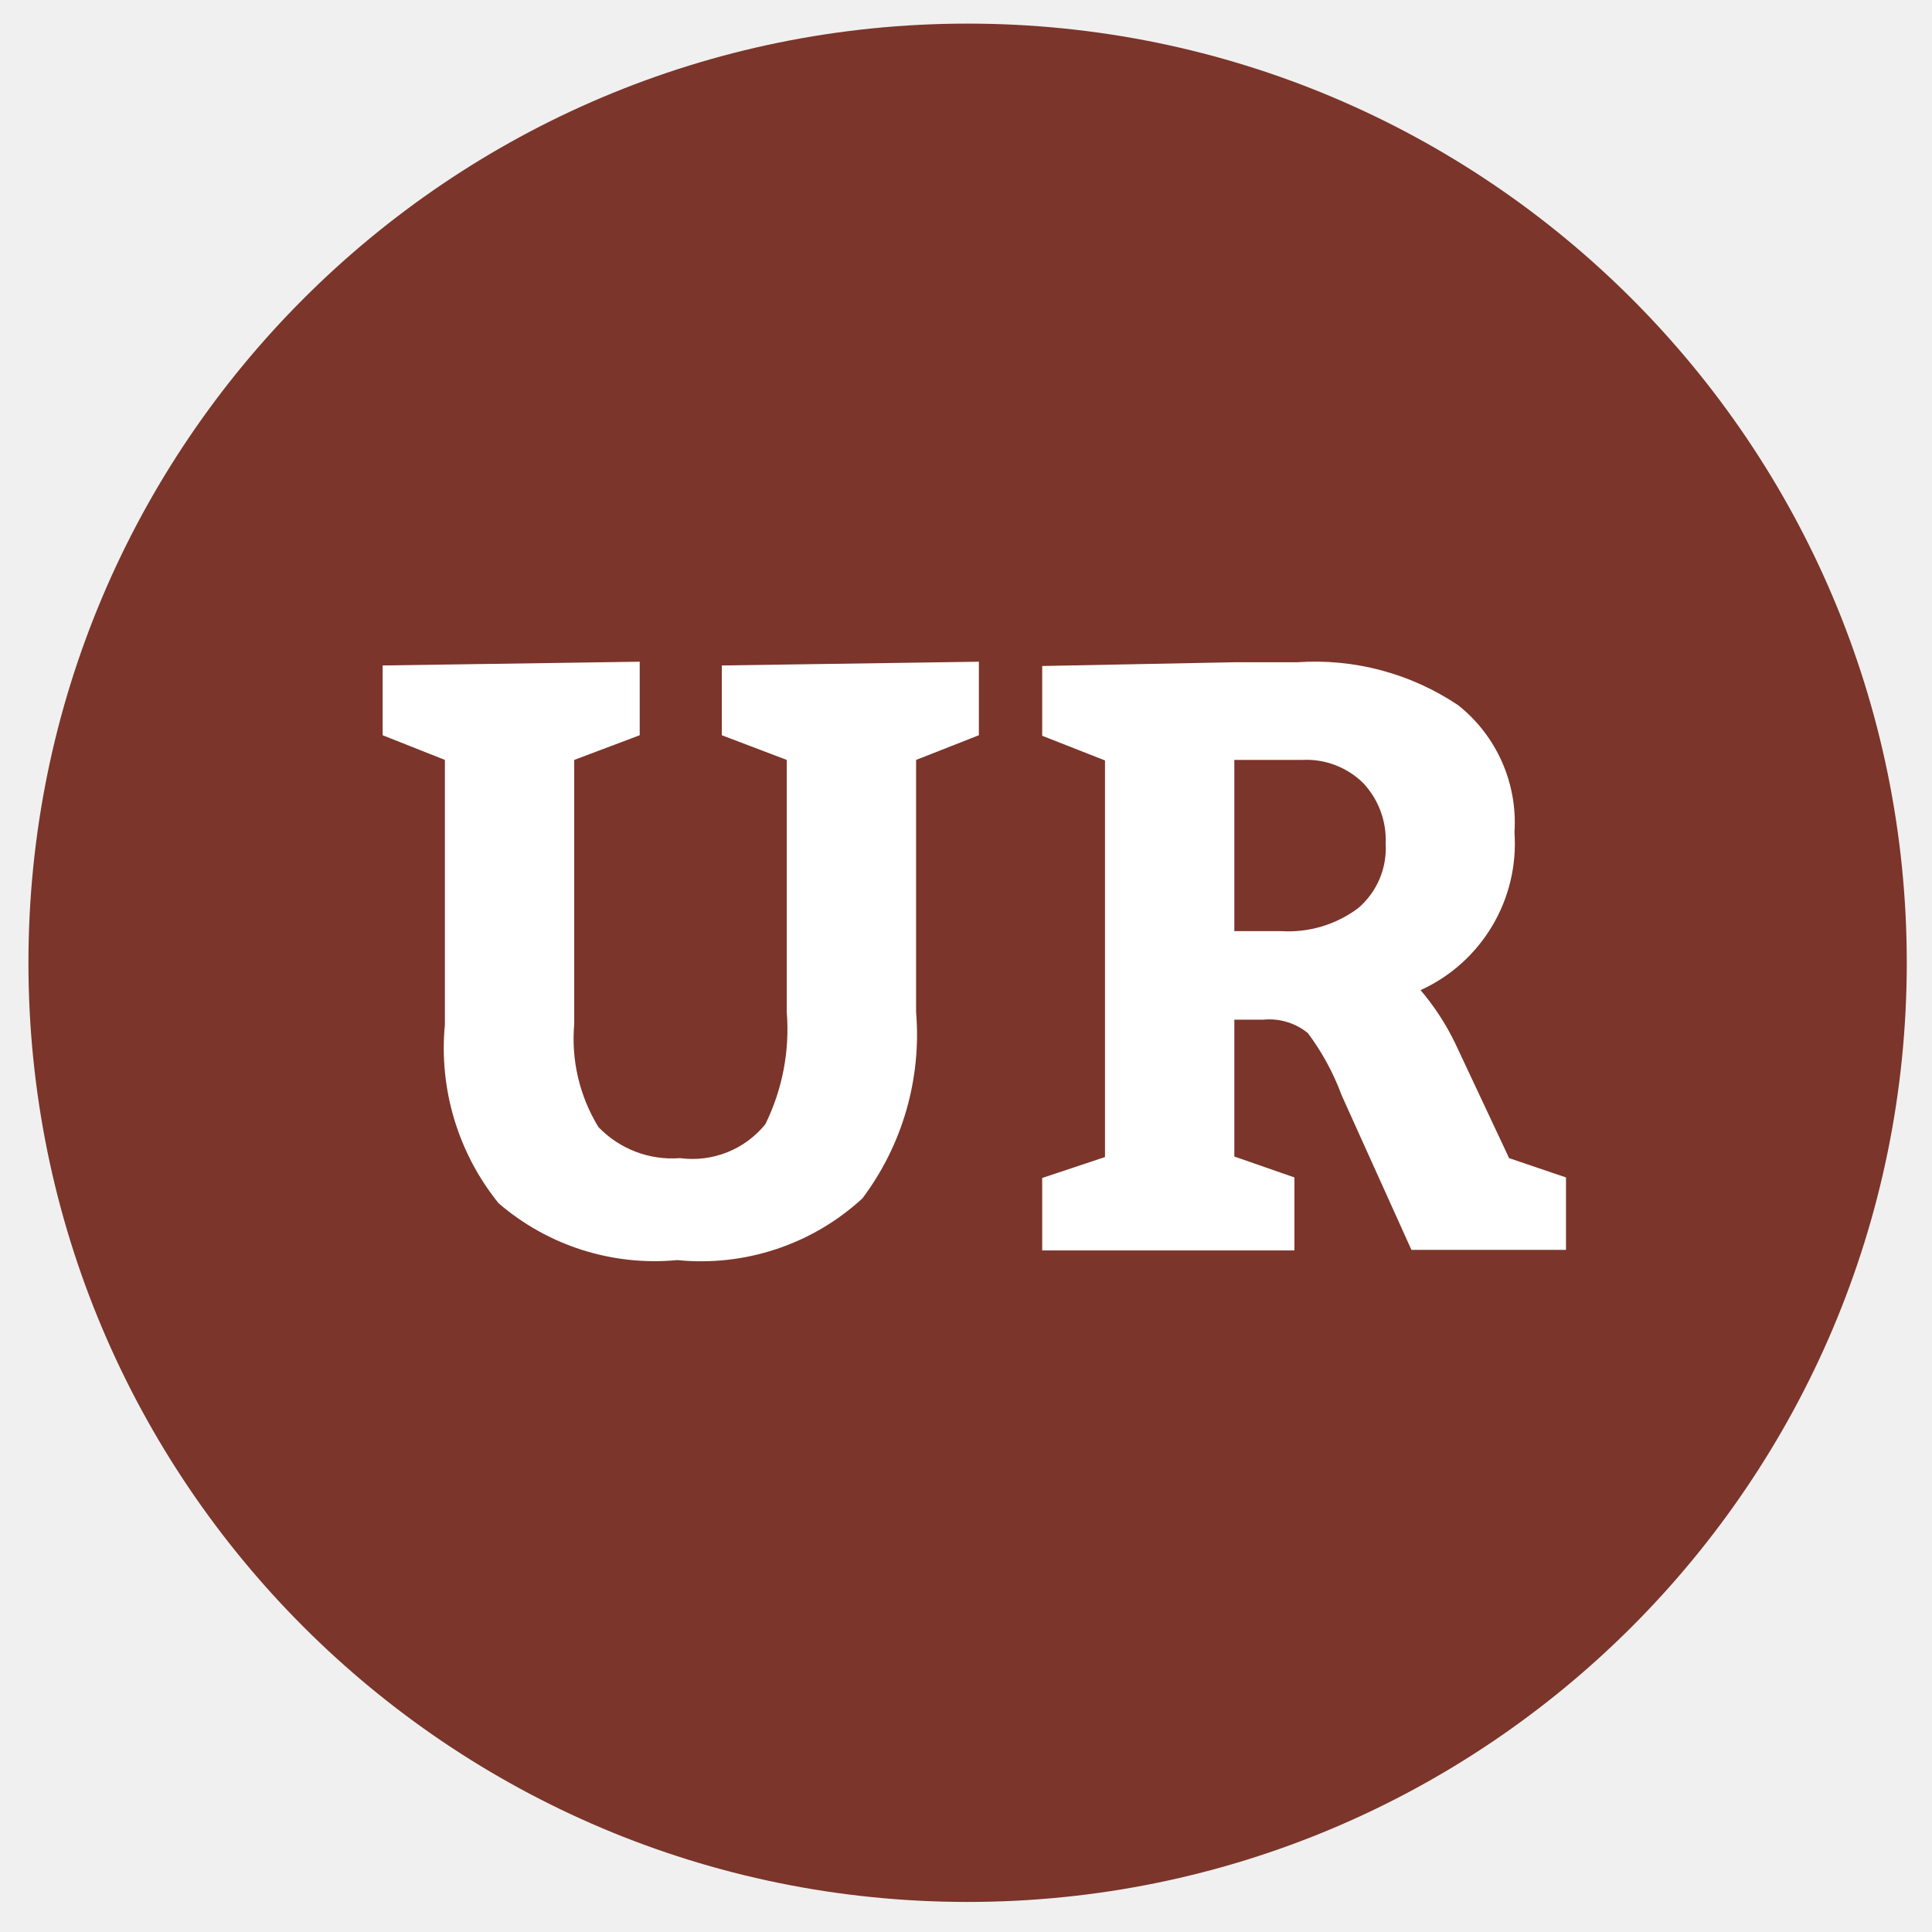
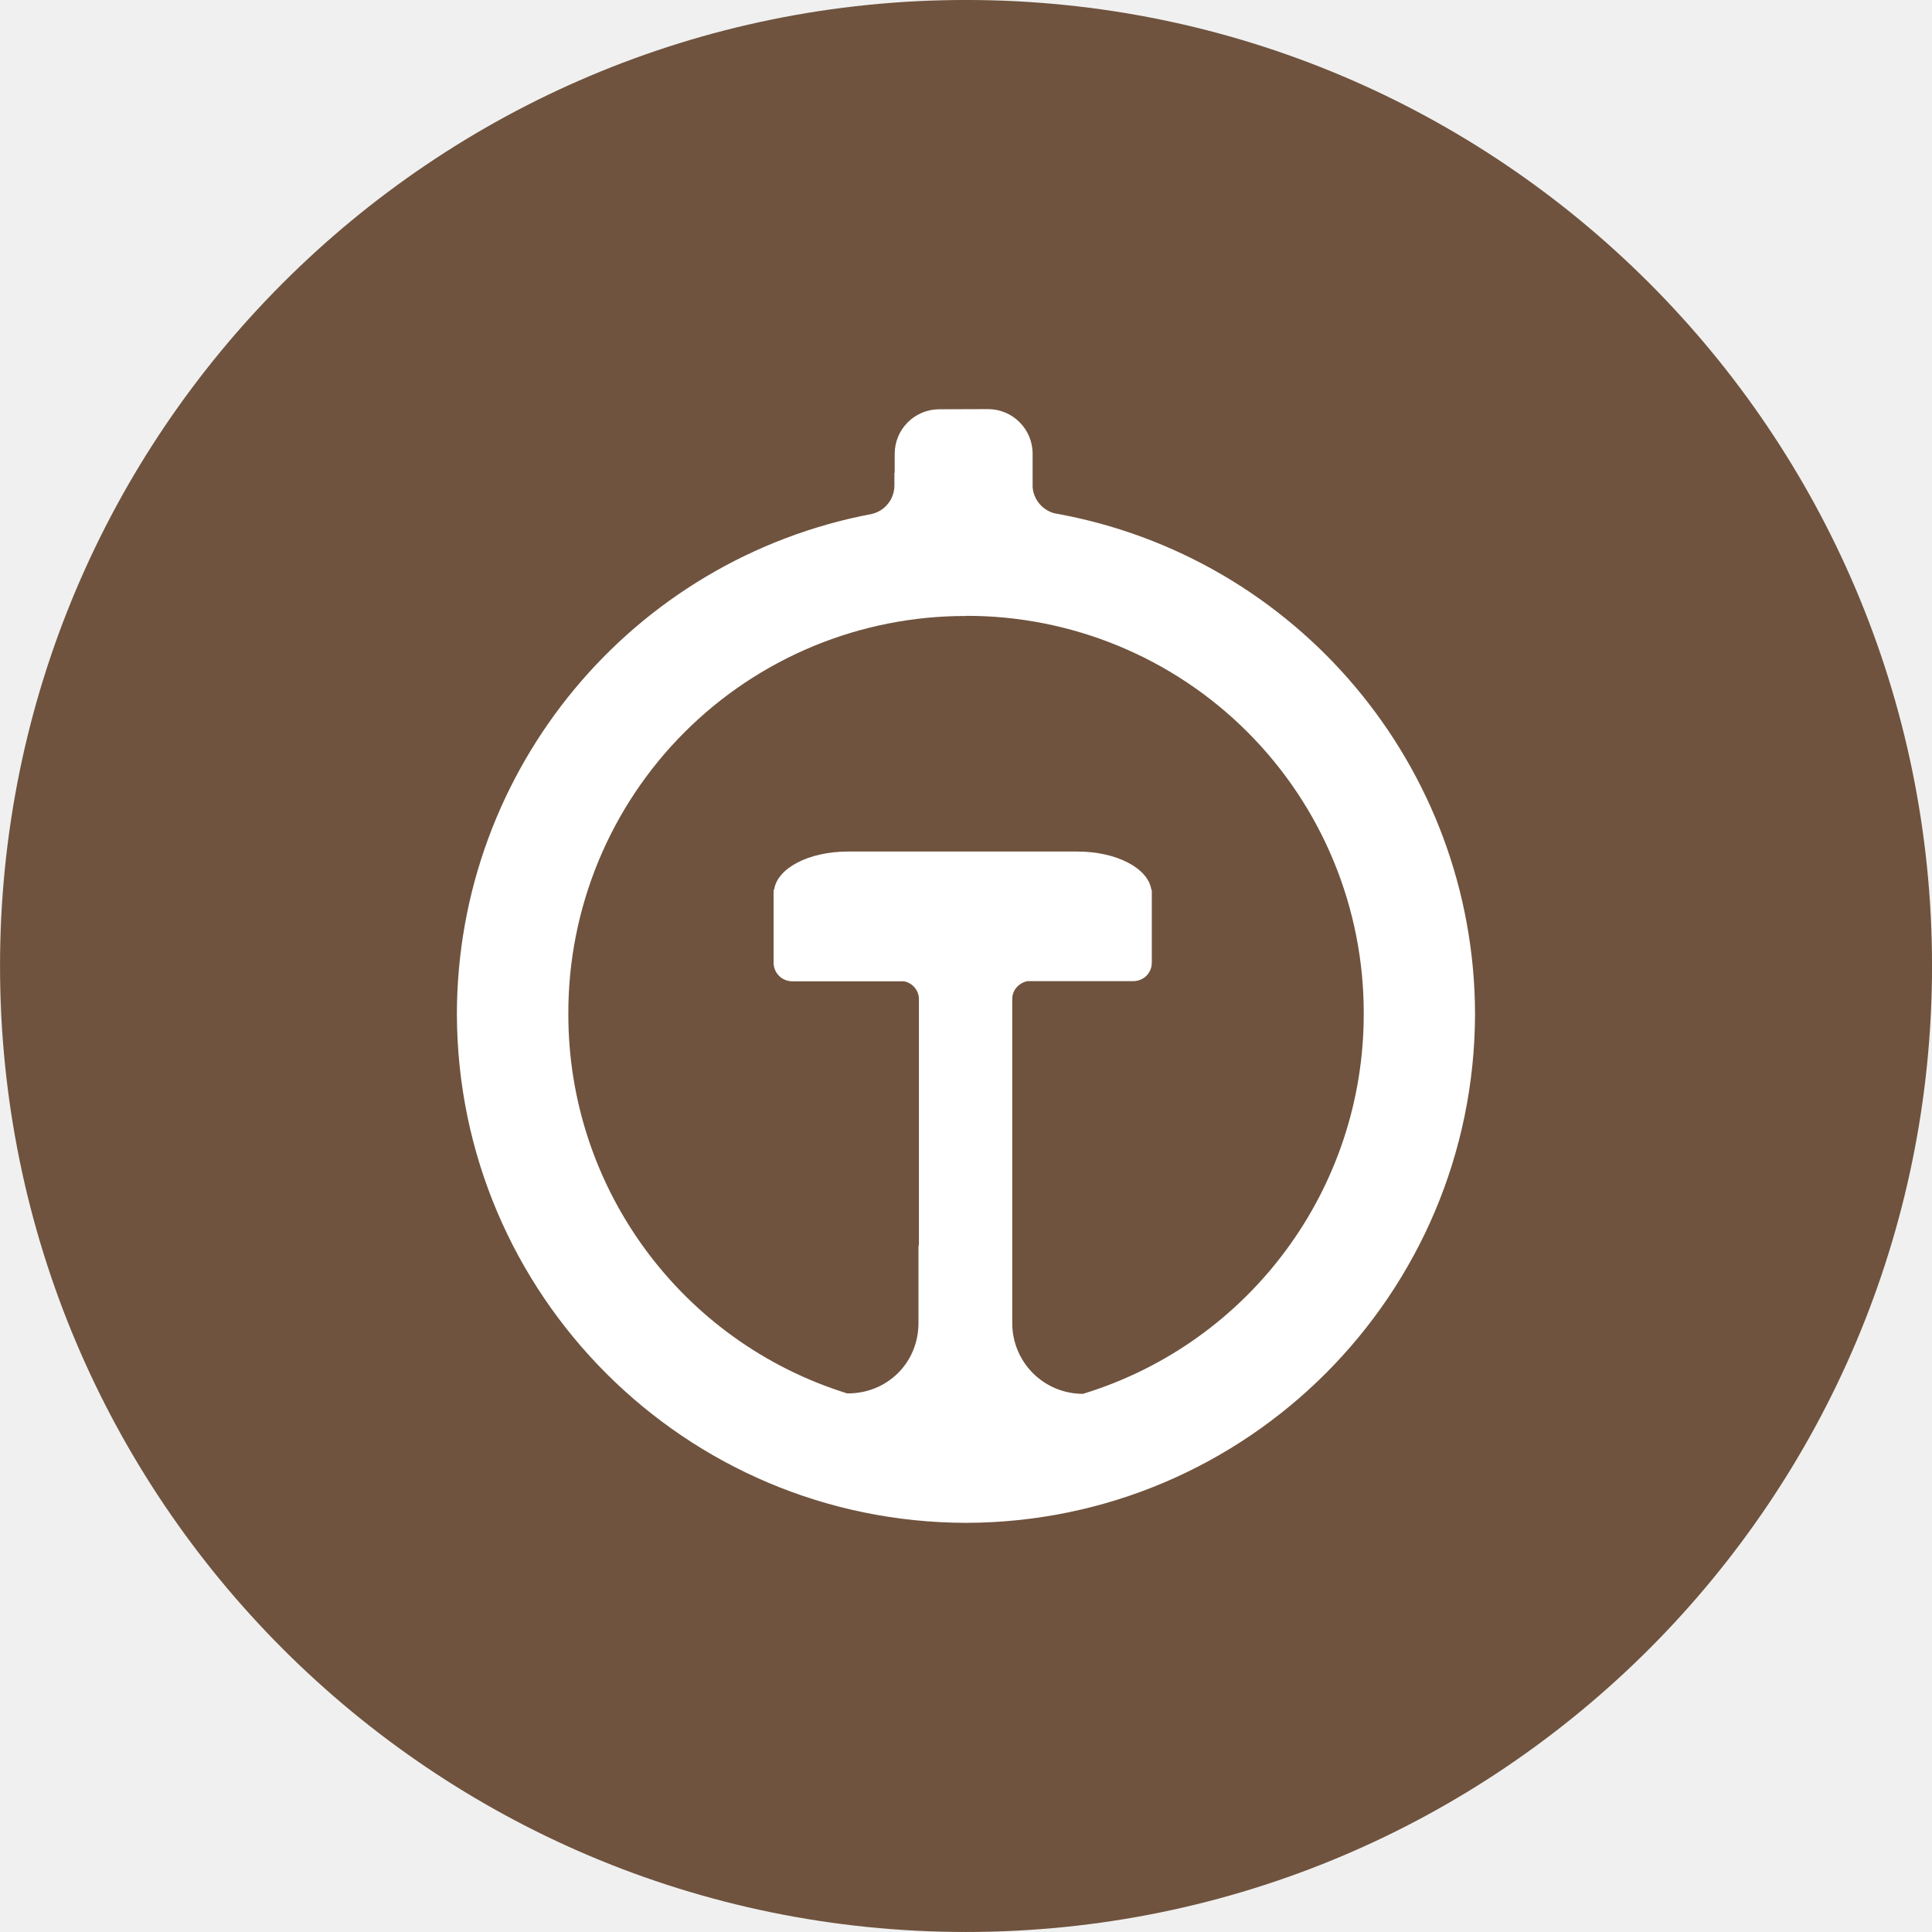
- <svg xmlns="http://www.w3.org/2000/svg" data-name="Layer 1" viewBox="0 0 36 36">
-   <circle cx="18.03" cy="17.94" r="17.5" fill="#7b352a" />
-   <path d="M11.92 13.7v-1.37l-4.79.07v1.3l1.16.46v4.93a4.6 4.6 0 001 3.33 4.45 4.45 0 003.33 1.06 4.44 4.44 0 003.45-1.15 5.08 5.08 0 001-3.47v-4.7l1.17-.46v-1.37l-4.79.07v1.3l1.21.46v4.7a4 4 0 01-.4 2.09 1.75 1.75 0 01-1.59.63 1.9 1.9 0 01-1.52-.58 3.15 3.15 0 01-.45-1.92v-4.92zm12.34.46a1.51 1.51 0 011.14.43 1.55 1.55 0 01.42 1.13 1.47 1.47 0 01-.51 1.2 2.17 2.17 0 01-1.44.43H23v-3.19zM23 21.55V19h.54a1.14 1.14 0 01.83.25 4.58 4.58 0 01.63 1.16l1.3 2.88h2.88v-1.35l-1.06-.36-1-2.13a4.59 4.59 0 00-.65-1 3 3 0 001.75-2.94 2.79 2.79 0 00-1.05-2.37 4.79 4.79 0 00-3-.8H23l-3.58.07v1.3l1.17.46v7.39l-1.17.39v1.35h4.7v-1.36z" fill="#fff" />
+ <svg xmlns="http://www.w3.org/2000/svg" width="192" height="192" viewBox="0 0 50.8 50.8">
+   <g fill-rule="evenodd" stroke-width=".26" transform="translate(-53.3 -50.441) scale(3.90769)">
+     <circle class="color-main color-brown" fill="#6f533e" cx="20.14" cy="19.408" r="6.5" />
+     <path style="line-height:normal;font-variant-ligatures:normal;font-variant-position:normal;font-variant-caps:normal;font-variant-numeric:normal;font-variant-alternates:normal;font-feature-settings:normal;text-indent:0;text-align:start;text-decoration-line:none;text-decoration-style:solid;text-decoration-color:#000;text-transform:none;text-orientation:mixed;white-space:normal;shape-padding:0;isolation:auto;mix-blend-mode:normal;solid-color:#000;solid-opacity:1" class="color-white" fill="#fff" d="M19.96 15.662a.3.3 0 00-.3.3v.127h-.002v.087a.197.197 0 01-.15.19 3.43 3.43 0 00-2.794 3.363 3.432 3.432 0 003.426 3.426 3.432 3.432 0 003.425-3.426 3.429 3.429 0 00-2.83-3.367.198.198 0 01-.147-.177v-.224a.3.3 0 00-.3-.3zm.18 1.39a2.67 2.67 0 012.676 2.677 2.671 2.671 0 01-1.889 2.558.475.475 0 01-.476-.477v-2.18c0-.06.044-.108.102-.12h.712c.07 0 .125-.055.125-.124v-.49h-.003c-.02-.145-.233-.258-.497-.258h-1.545c-.264 0-.477.113-.496.257h-.004v.49c0 .07.056.126.125.126h.752a.123.123 0 01.101.12v1.648l-.003.018v.513c0 .27-.213.477-.48.474a2.67 2.67 0 01-1.876-2.555 2.67 2.67 0 012.676-2.676z" color="#000" font-family="sans-serif" font-weight="400" overflow="visible" />
+   </g>
</svg>
